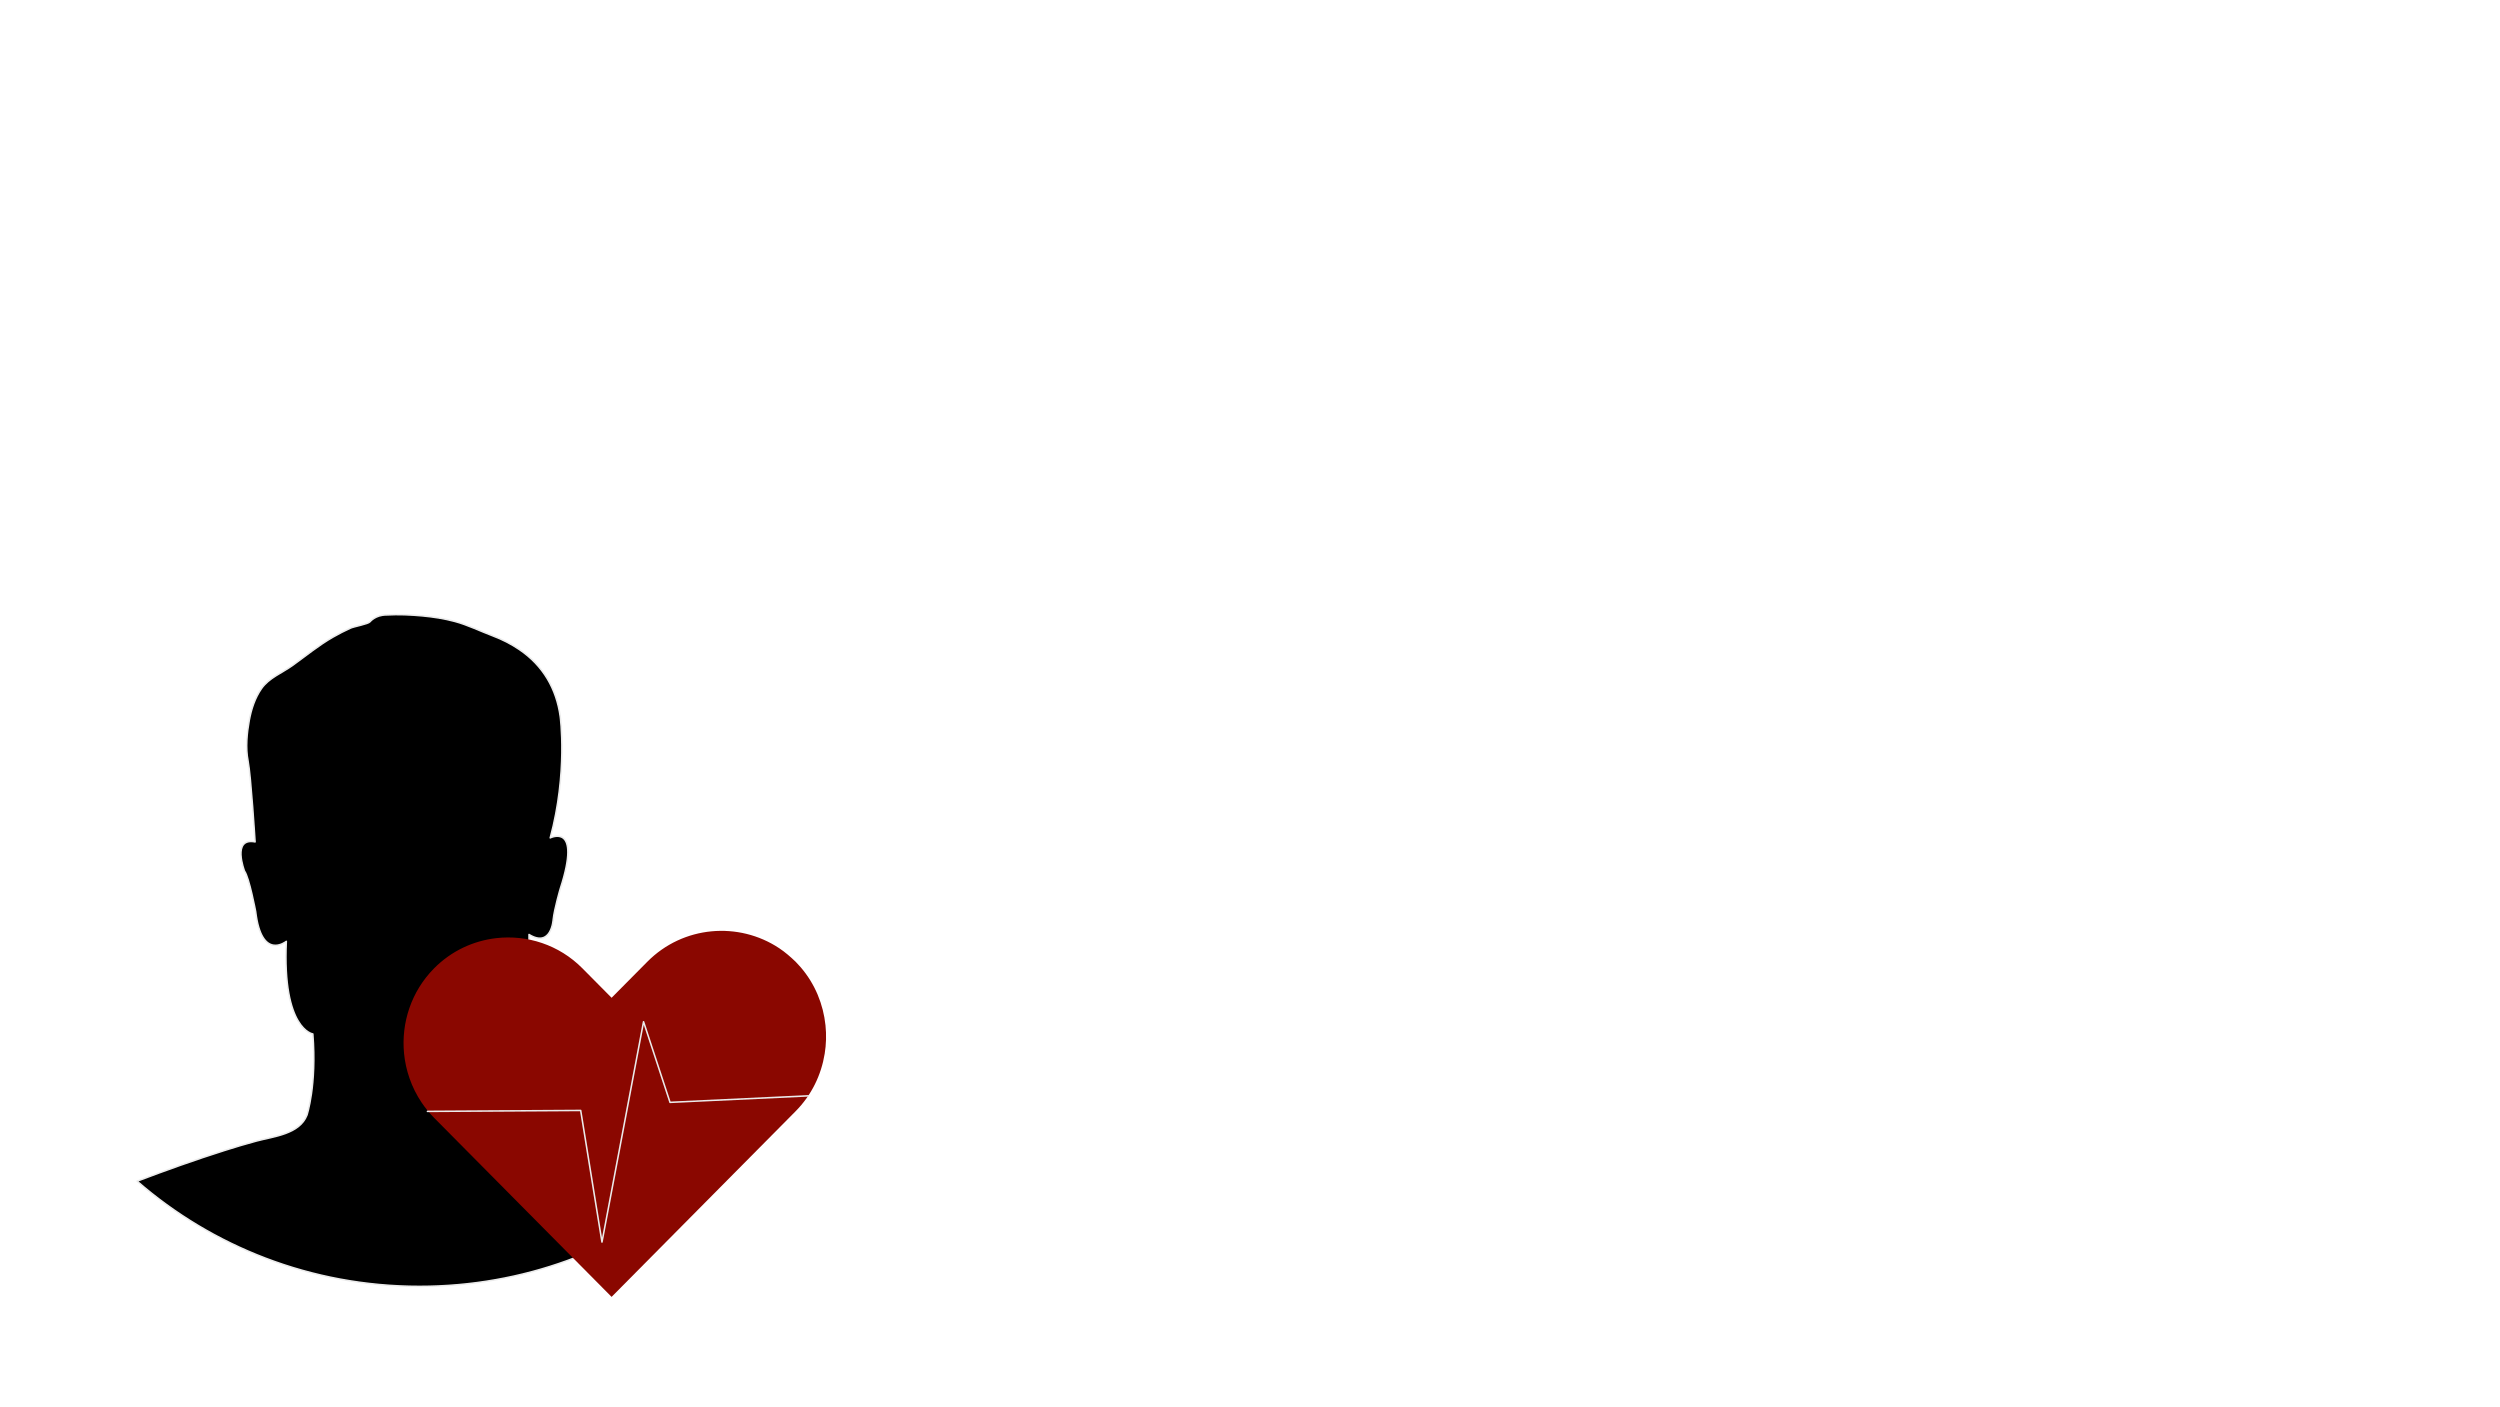
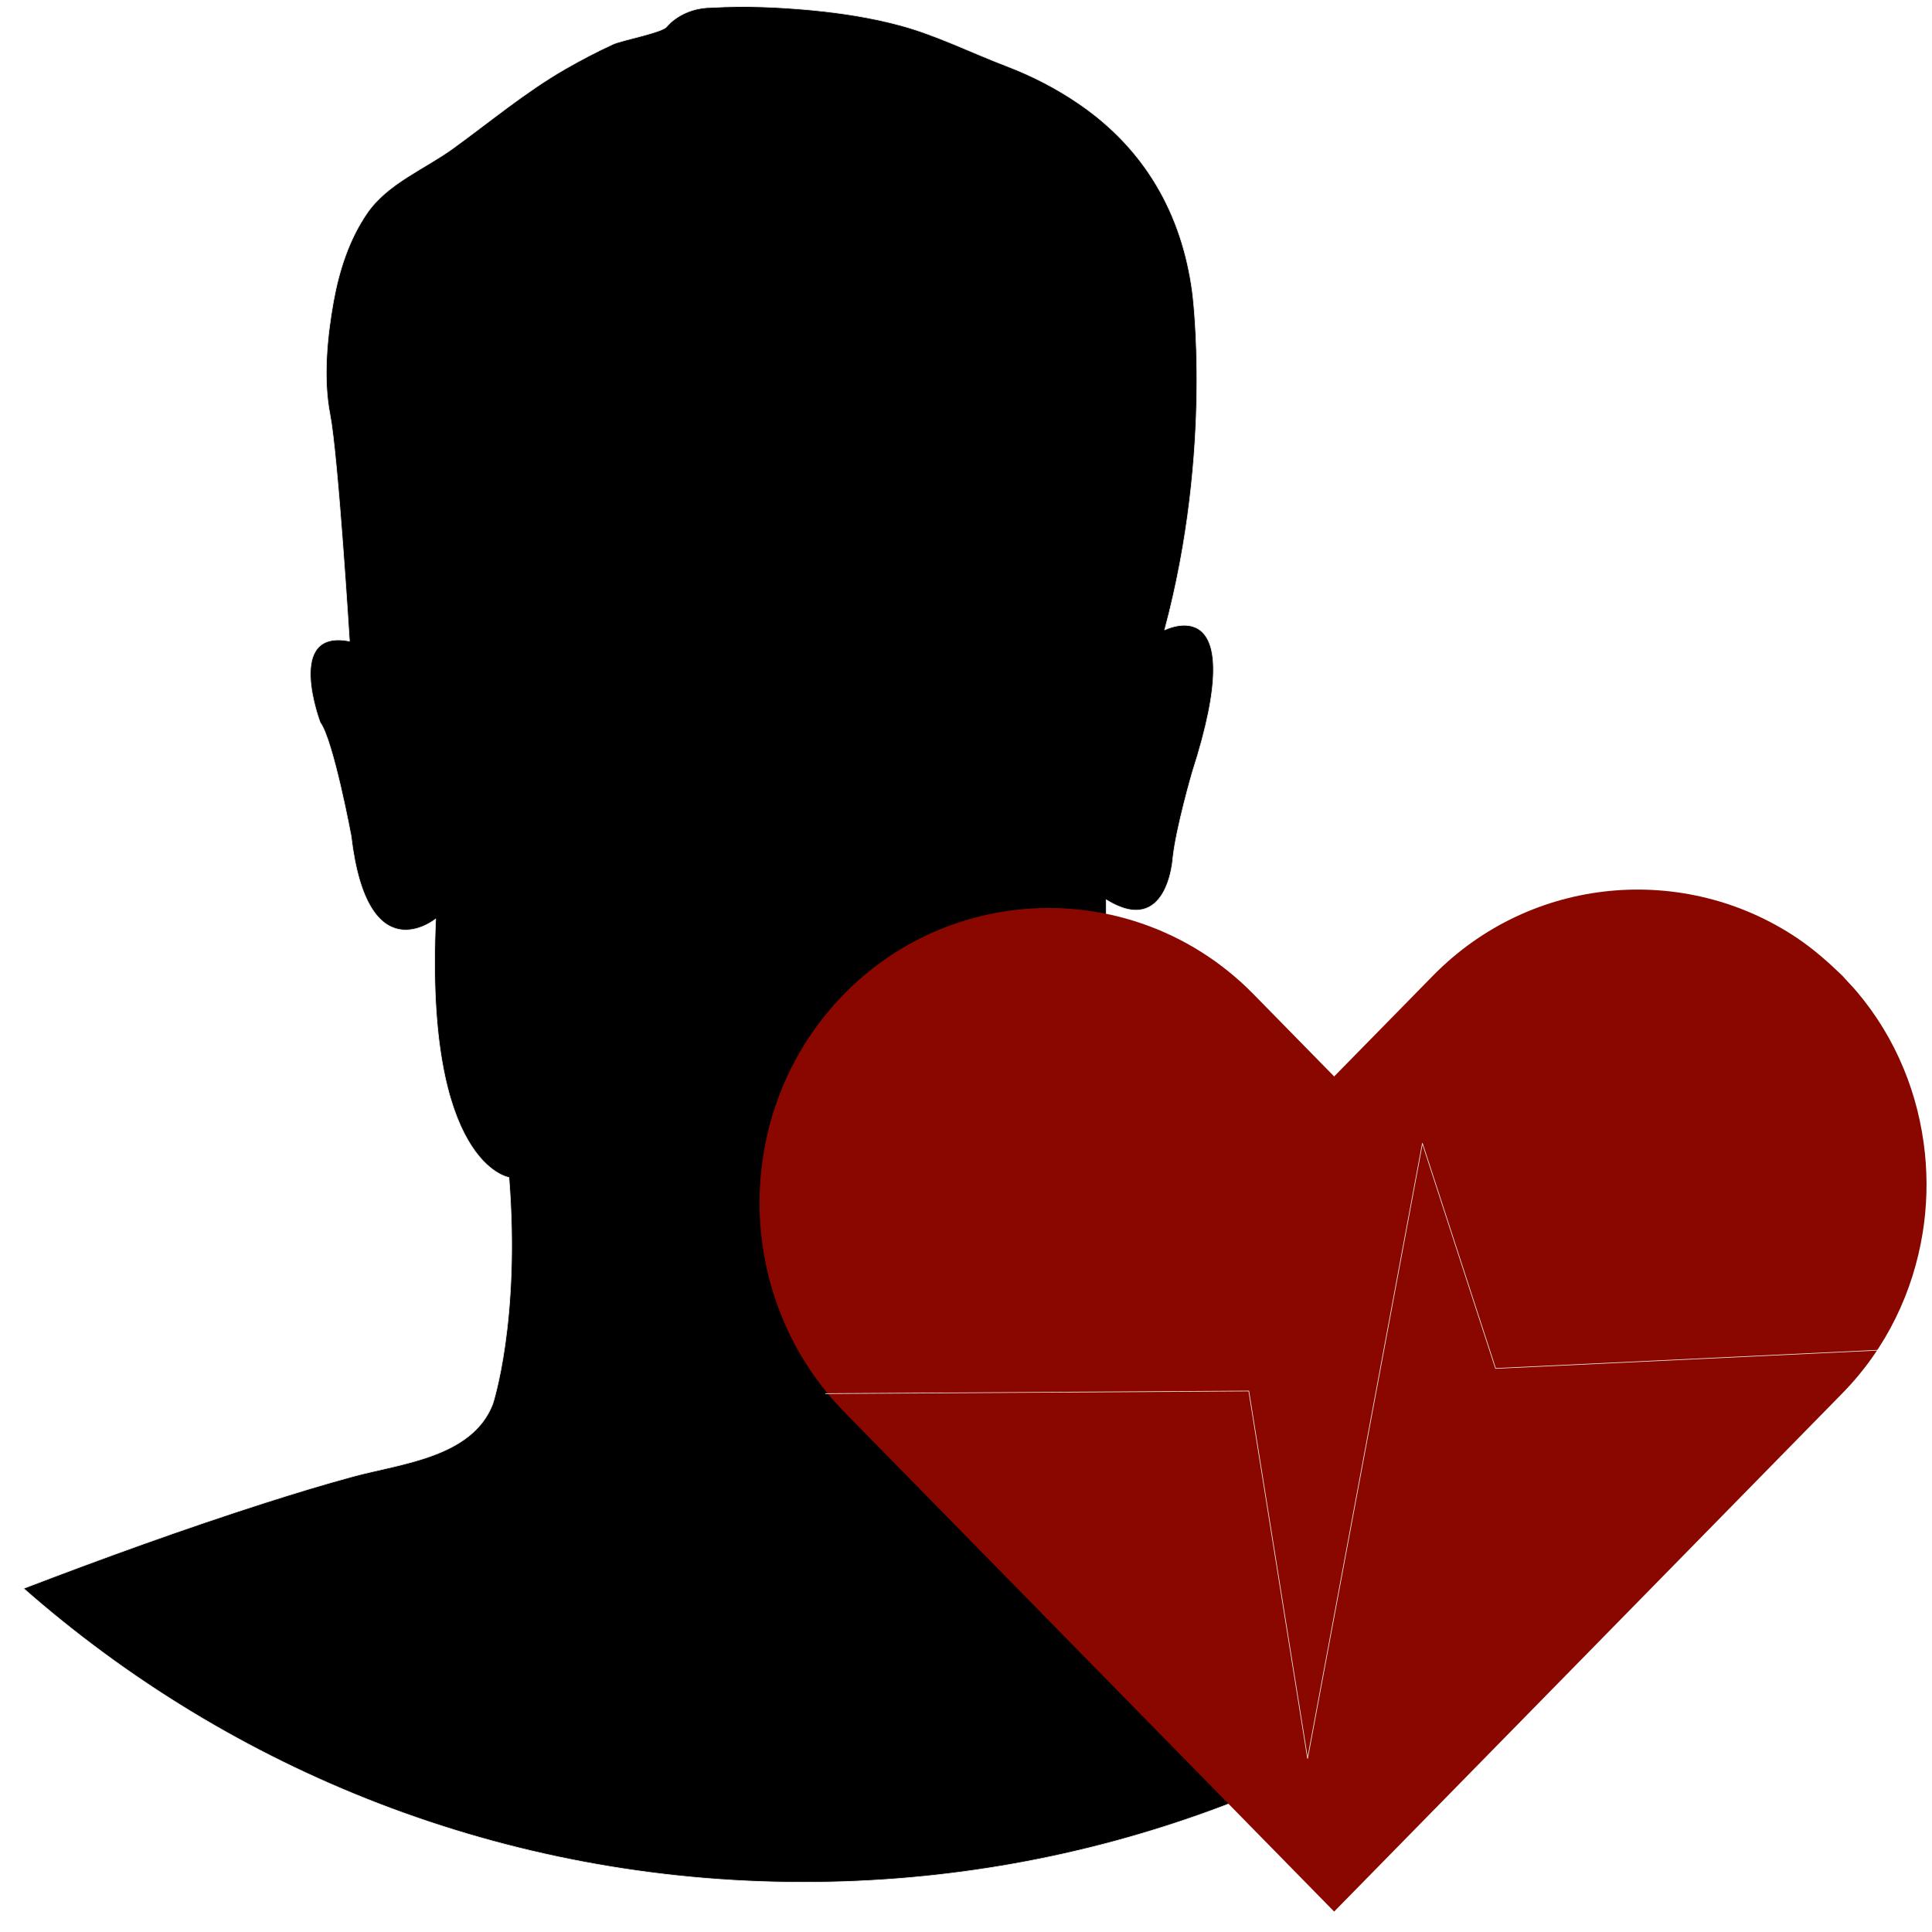
- <svg xmlns="http://www.w3.org/2000/svg" width="100%" height="100%" viewBox="0 0 8889 5000" version="1.1" xml:space="preserve" style="fill-rule:evenodd;clip-rule:evenodd;stroke-linecap:round;stroke-linejoin:round;stroke-miterlimit:1.5;">
-   <path d="M911.702,4057.08c-38.132,10.236 -75.88,21.643 -113.4,33.486c-104.73,33.195 -208.182,70.264 -310.876,109.161c266.647,231.919 617.837,374.127 1004.14,374.127c369.196,0 706.979,-129.266 968.953,-343.127c-136.07,-61.416 -328.135,-123.417 -328.135,-123.417c-228.37,-42.625 -297.459,-93.513 -297.459,-93.513c-73.316,-32.463 -60.73,-339.398 -60.73,-339.398c113.09,-14.257 106.838,-351.682 106.838,-351.682c79.568,48.768 85.892,-52.861 85.892,-52.861c4.143,-38.605 25.089,-109.745 25.089,-109.745c77.532,-237.842 -35.64,-180.959 -35.64,-180.959c62.838,-231.7 35.64,-430.864 35.64,-430.864c-13.562,-99.143 -60.802,-181.616 -146.019,-239.231c-28.859,-19.522 -60.2,-35.534 -92.974,-47.89c-44.602,-16.817 -90.793,-39.555 -136.527,-51.765c-37.302,-10.017 -75.653,-15.866 -114.149,-19.521c-42.421,-3.949 -85.674,-5.85 -128.24,-3.437c-39.857,0 -58.695,24.42 -58.695,24.42c-6.033,7.677 -57.489,17.036 -69.318,22.446c-21.101,9.578 -41.673,20.326 -61.788,31.732c-51.083,29.173 -96.516,66.826 -144.057,100.899c-37.146,26.612 -84.313,44.453 -110.836,82.765c-23.137,33.486 -35.868,72.969 -43.096,112.304c-8.214,45.038 -13.49,98.266 -4.445,143.744c10.395,52.861 25.09,288.655 25.09,288.655c-83.784,-16.231 -37.676,103.677 -37.676,103.677c16.73,22.373 39.784,144.329 39.784,144.329c20.946,176.863 108.946,105.723 108.946,105.723c-14.695,313.004 94.261,329.235 94.261,329.235c14.622,182.933 -20.946,288.656 -20.946,288.656c-26.595,67.704 -117.689,75.454 -179.624,92.051Z" style="stroke:#ebebeb;stroke-width:5.56px;" />
-   <path d="M2935.13,3645.8c-7.71,-74.386 -36.817,-146.795 -88.084,-206.518c-5.802,-6.758 -11.781,-12.5 -18.141,-19.732l-0.002,-0c-18.067,-17.357 -37.569,-34.272 -58.144,-47.953c-144.507,-96.096 -342.067,-80.196 -468.952,47.808l-127.224,128.322l-103.907,-104.832c-83.313,-84.047 -197.098,-119.795 -306.328,-107.227c-80.813,9.299 -159.13,45.037 -220.768,107.218c-81.659,82.378 -117.316,194.291 -106.97,302.459c2.873,30.026 9.441,59.721 19.401,88.458c10.507,30.31 24.936,59.486 43.329,86.736c12.862,19.057 27.523,37.221 44.24,54.088l103.904,104.823l9.677,9.762l85.947,86.705l431.475,435.28l527.099,-531.747l127.223,-128.346c57.023,-57.526 91.22,-129.497 103.357,-204.484c5.4,-33.361 6.348,-67.242 2.868,-100.82Z" style="fill:#8a0700;fill-rule:nonzero;" />
-   <path d="M1519.84,3951.64l544.839,-3.333l75.708,467.923l147.806,-783.304l94.178,286.628l492.225,-23.206" style="fill:none;stroke:#ebebeb;stroke-width:5.56px;" />
+ <svg xmlns="http://www.w3.org/2000/svg" width="100%" height="100%" viewBox="0 0 3000 3000" version="1.1" xml:space="preserve" style="fill-rule:evenodd;clip-rule:evenodd;stroke-linecap:round;stroke-linejoin:round;stroke-miterlimit:1.5;">
+   <path d="M548.383,2292.59c-45.995,12.482 -91.527,26.391 -136.784,40.833c-126.325,40.477 -251.109,85.679 -374.979,133.109c321.631,282.799 745.236,456.205 1211.19,456.205c445.325,0 852.758,-157.625 1168.75,-418.404c-164.128,-74.889 -395.797,-150.494 -395.797,-150.494c-275.459,-51.976 -358.795,-114.028 -358.795,-114.028c-88.434,-39.584 -73.252,-413.857 -73.252,-413.857c136.408,-17.385 128.868,-428.835 128.868,-428.835c95.974,59.466 103.602,-64.458 103.602,-64.458c4.998,-47.075 30.263,-133.822 30.263,-133.822c93.519,-290.021 -42.989,-220.659 -42.989,-220.659c75.795,-282.531 42.989,-525.389 42.989,-525.389c-16.359,-120.894 -73.34,-221.461 -176.128,-291.715c-34.81,-23.805 -72.614,-43.33 -112.146,-58.396c-53.799,-20.507 -109.515,-48.233 -164.679,-63.122c-44.994,-12.215 -91.252,-19.347 -137.686,-23.804c-51.169,-4.815 -103.34,-7.133 -154.684,-4.19c-48.075,-0 -70.797,29.776 -70.797,29.776c-7.278,9.362 -69.344,20.774 -83.611,27.371c-25.453,11.679 -50.267,24.786 -74.53,38.693c-61.615,35.573 -116.417,81.488 -173.761,123.035c-44.805,32.451 -101.698,54.206 -133.69,100.922c-27.908,40.833 -43.265,88.978 -51.983,136.942c-9.908,54.919 -16.271,119.825 -5.361,175.279c12.539,64.459 30.263,351.983 30.263,351.983c-101.06,-19.792 -45.445,126.422 -45.445,126.422c20.18,27.281 47.988,175.992 47.988,175.992c25.265,215.665 131.41,128.918 131.41,128.918c-17.724,381.672 113.699,401.465 113.699,401.465c17.636,223.065 -25.265,351.983 -25.265,351.983c-32.079,82.557 -141.958,92.007 -216.663,112.245Z" style="stroke:#ebebeb;stroke-width:1px;" />
+   <path d="M2989.04,1791.09c-9.299,-90.706 -44.409,-179.001 -106.247,-251.826c-6.998,-8.24 -14.21,-15.242 -21.882,-24.061l-0.001,-0c-21.793,-21.165 -45.316,-41.79 -70.134,-58.473c-174.304,-117.178 -412.602,-97.79 -565.65,58.297l-153.458,156.474l-125.332,-127.831c-100.493,-102.486 -237.739,-146.077 -369.494,-130.752c-97.476,11.339 -191.942,54.918 -266.289,130.741c-98.497,100.451 -141.507,236.915 -129.027,368.813c3.465,36.614 11.387,72.824 23.401,107.866c12.673,36.959 30.078,72.536 52.263,105.765c15.514,23.237 33.198,45.386 53.363,65.953l125.329,127.82l11.671,11.904l103.671,105.726l520.444,530.774l635.787,-648.404l153.456,-156.504c68.782,-70.146 110.03,-157.906 124.67,-249.344c6.514,-40.681 7.657,-81.995 3.459,-122.938Z" style="fill:#8a0700;fill-rule:nonzero;" />
+   <path d="M1281.92,2164.02l657.185,-4.065l91.319,570.579l178.284,-955.149l113.597,349.51l593.723,-28.297" style="fill:none;stroke:#ebebeb;stroke-width:1px;" />
</svg>
